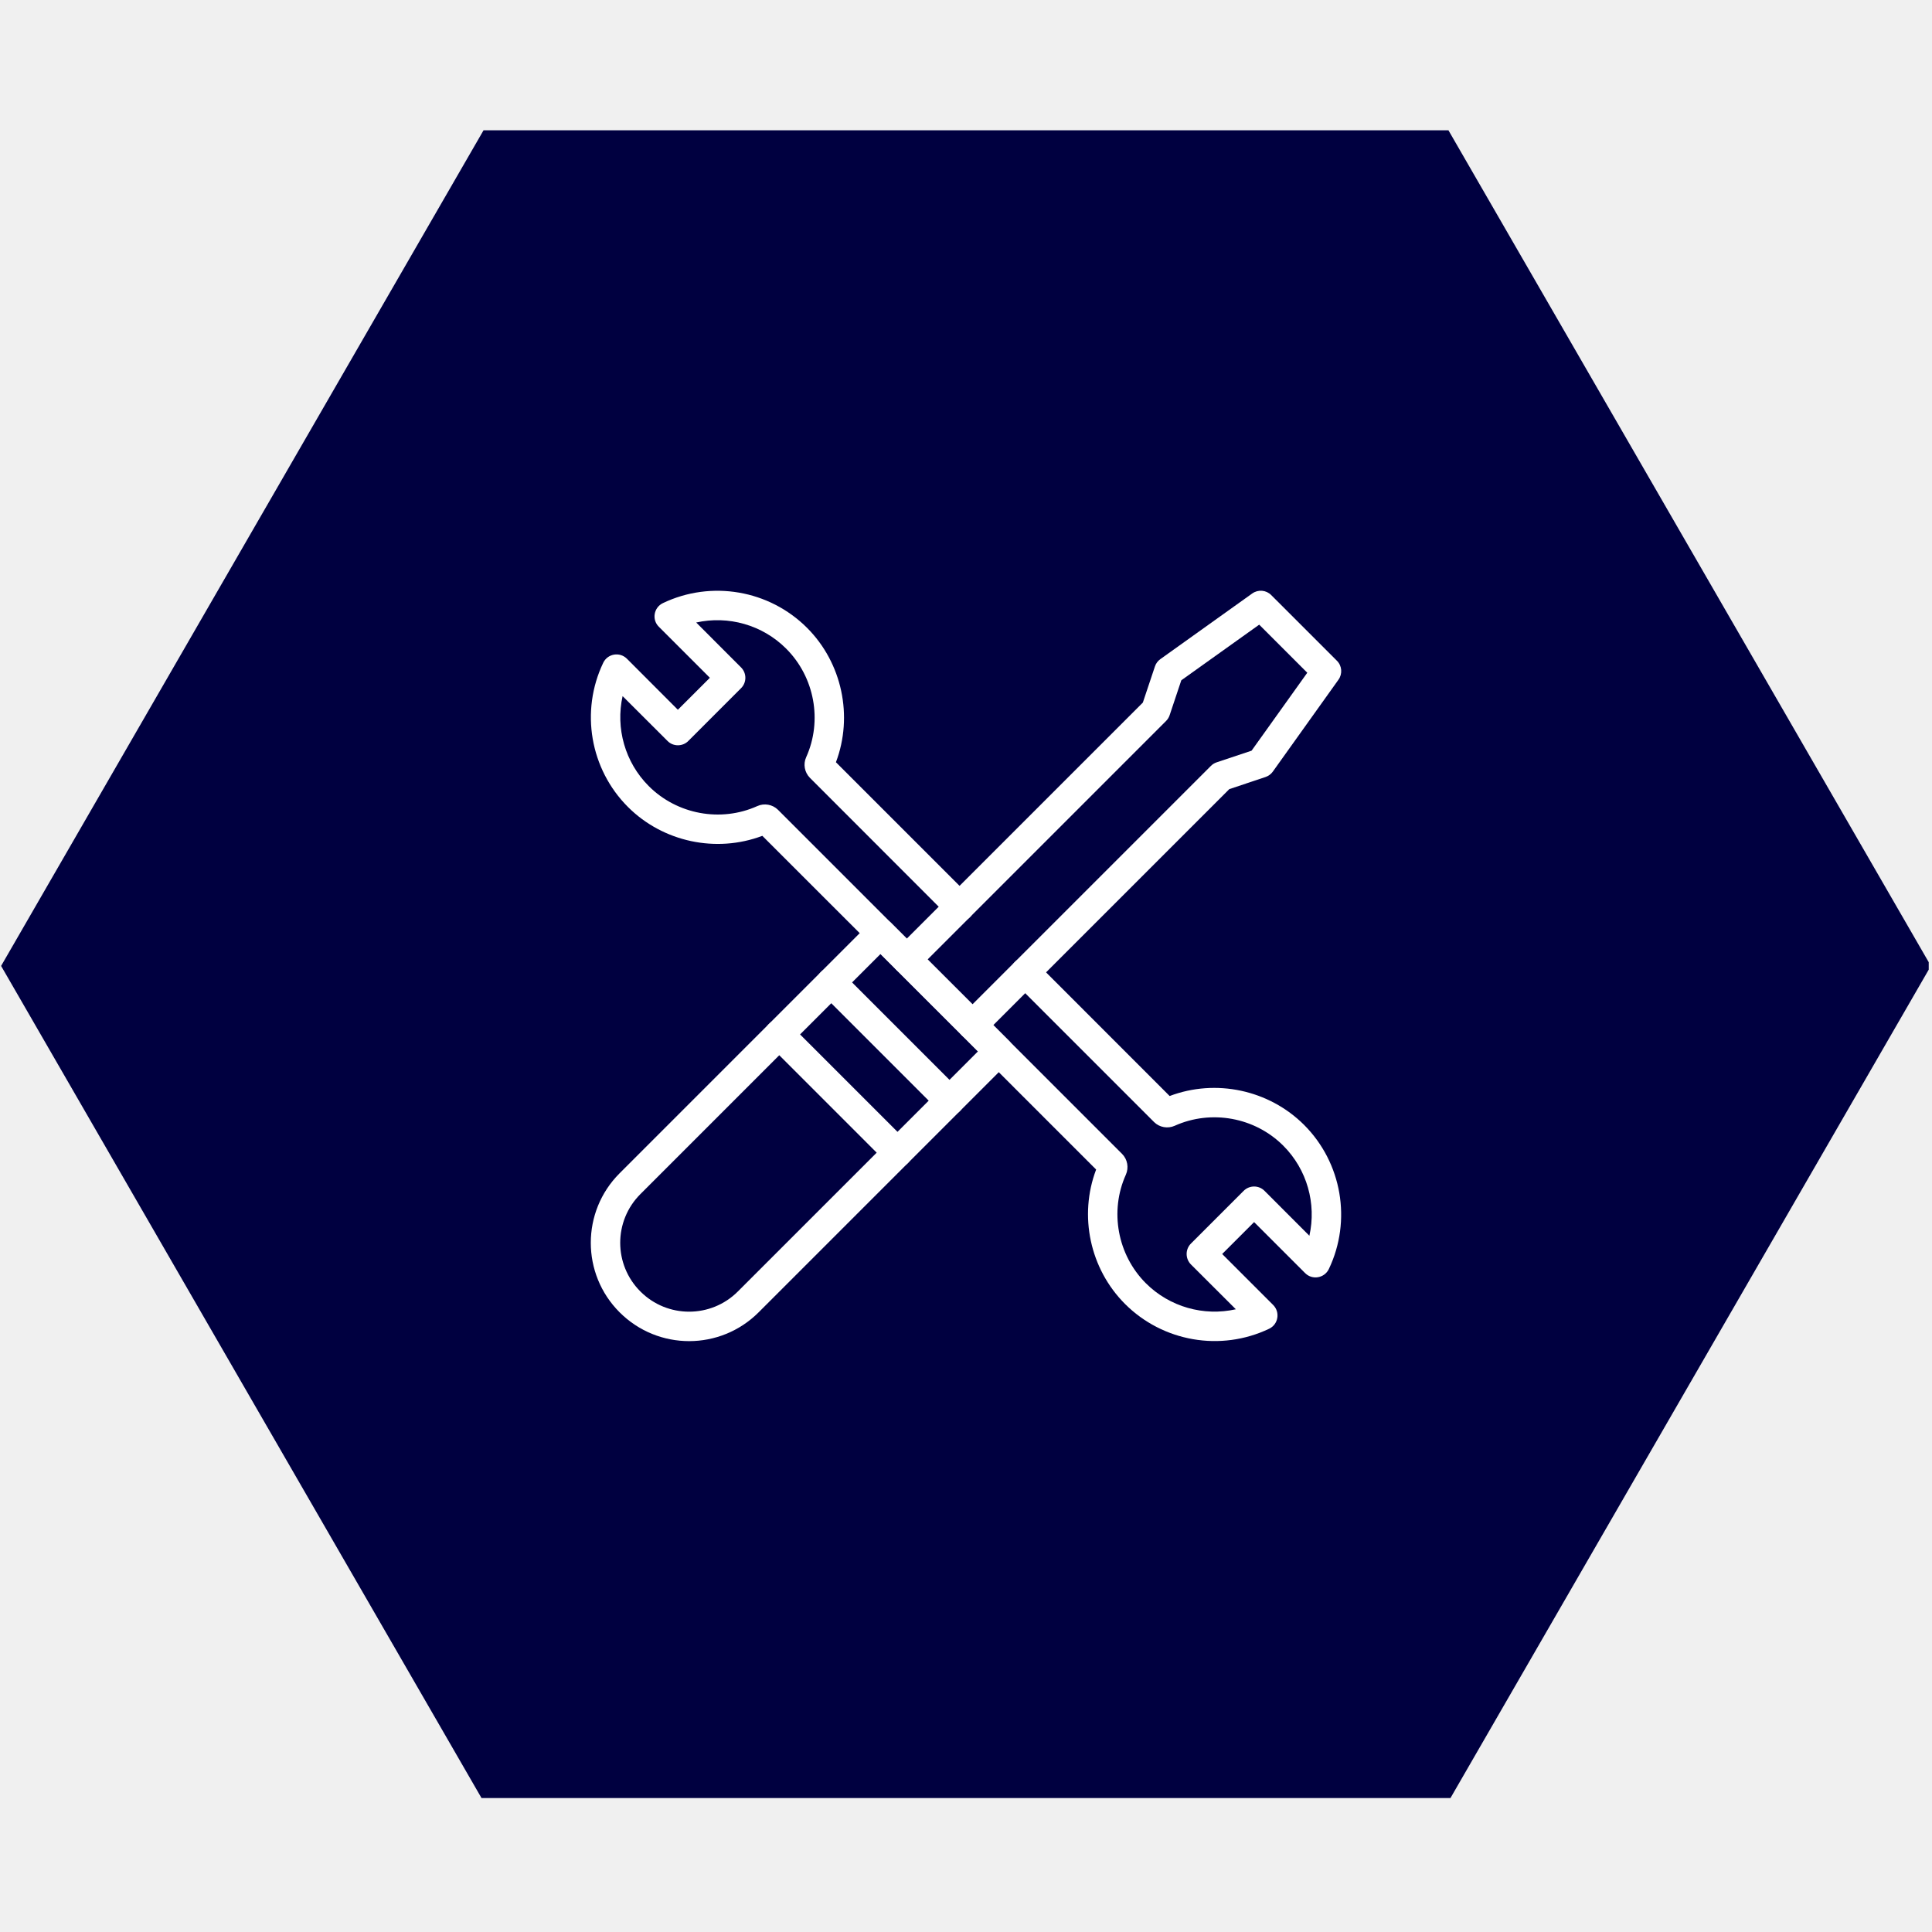
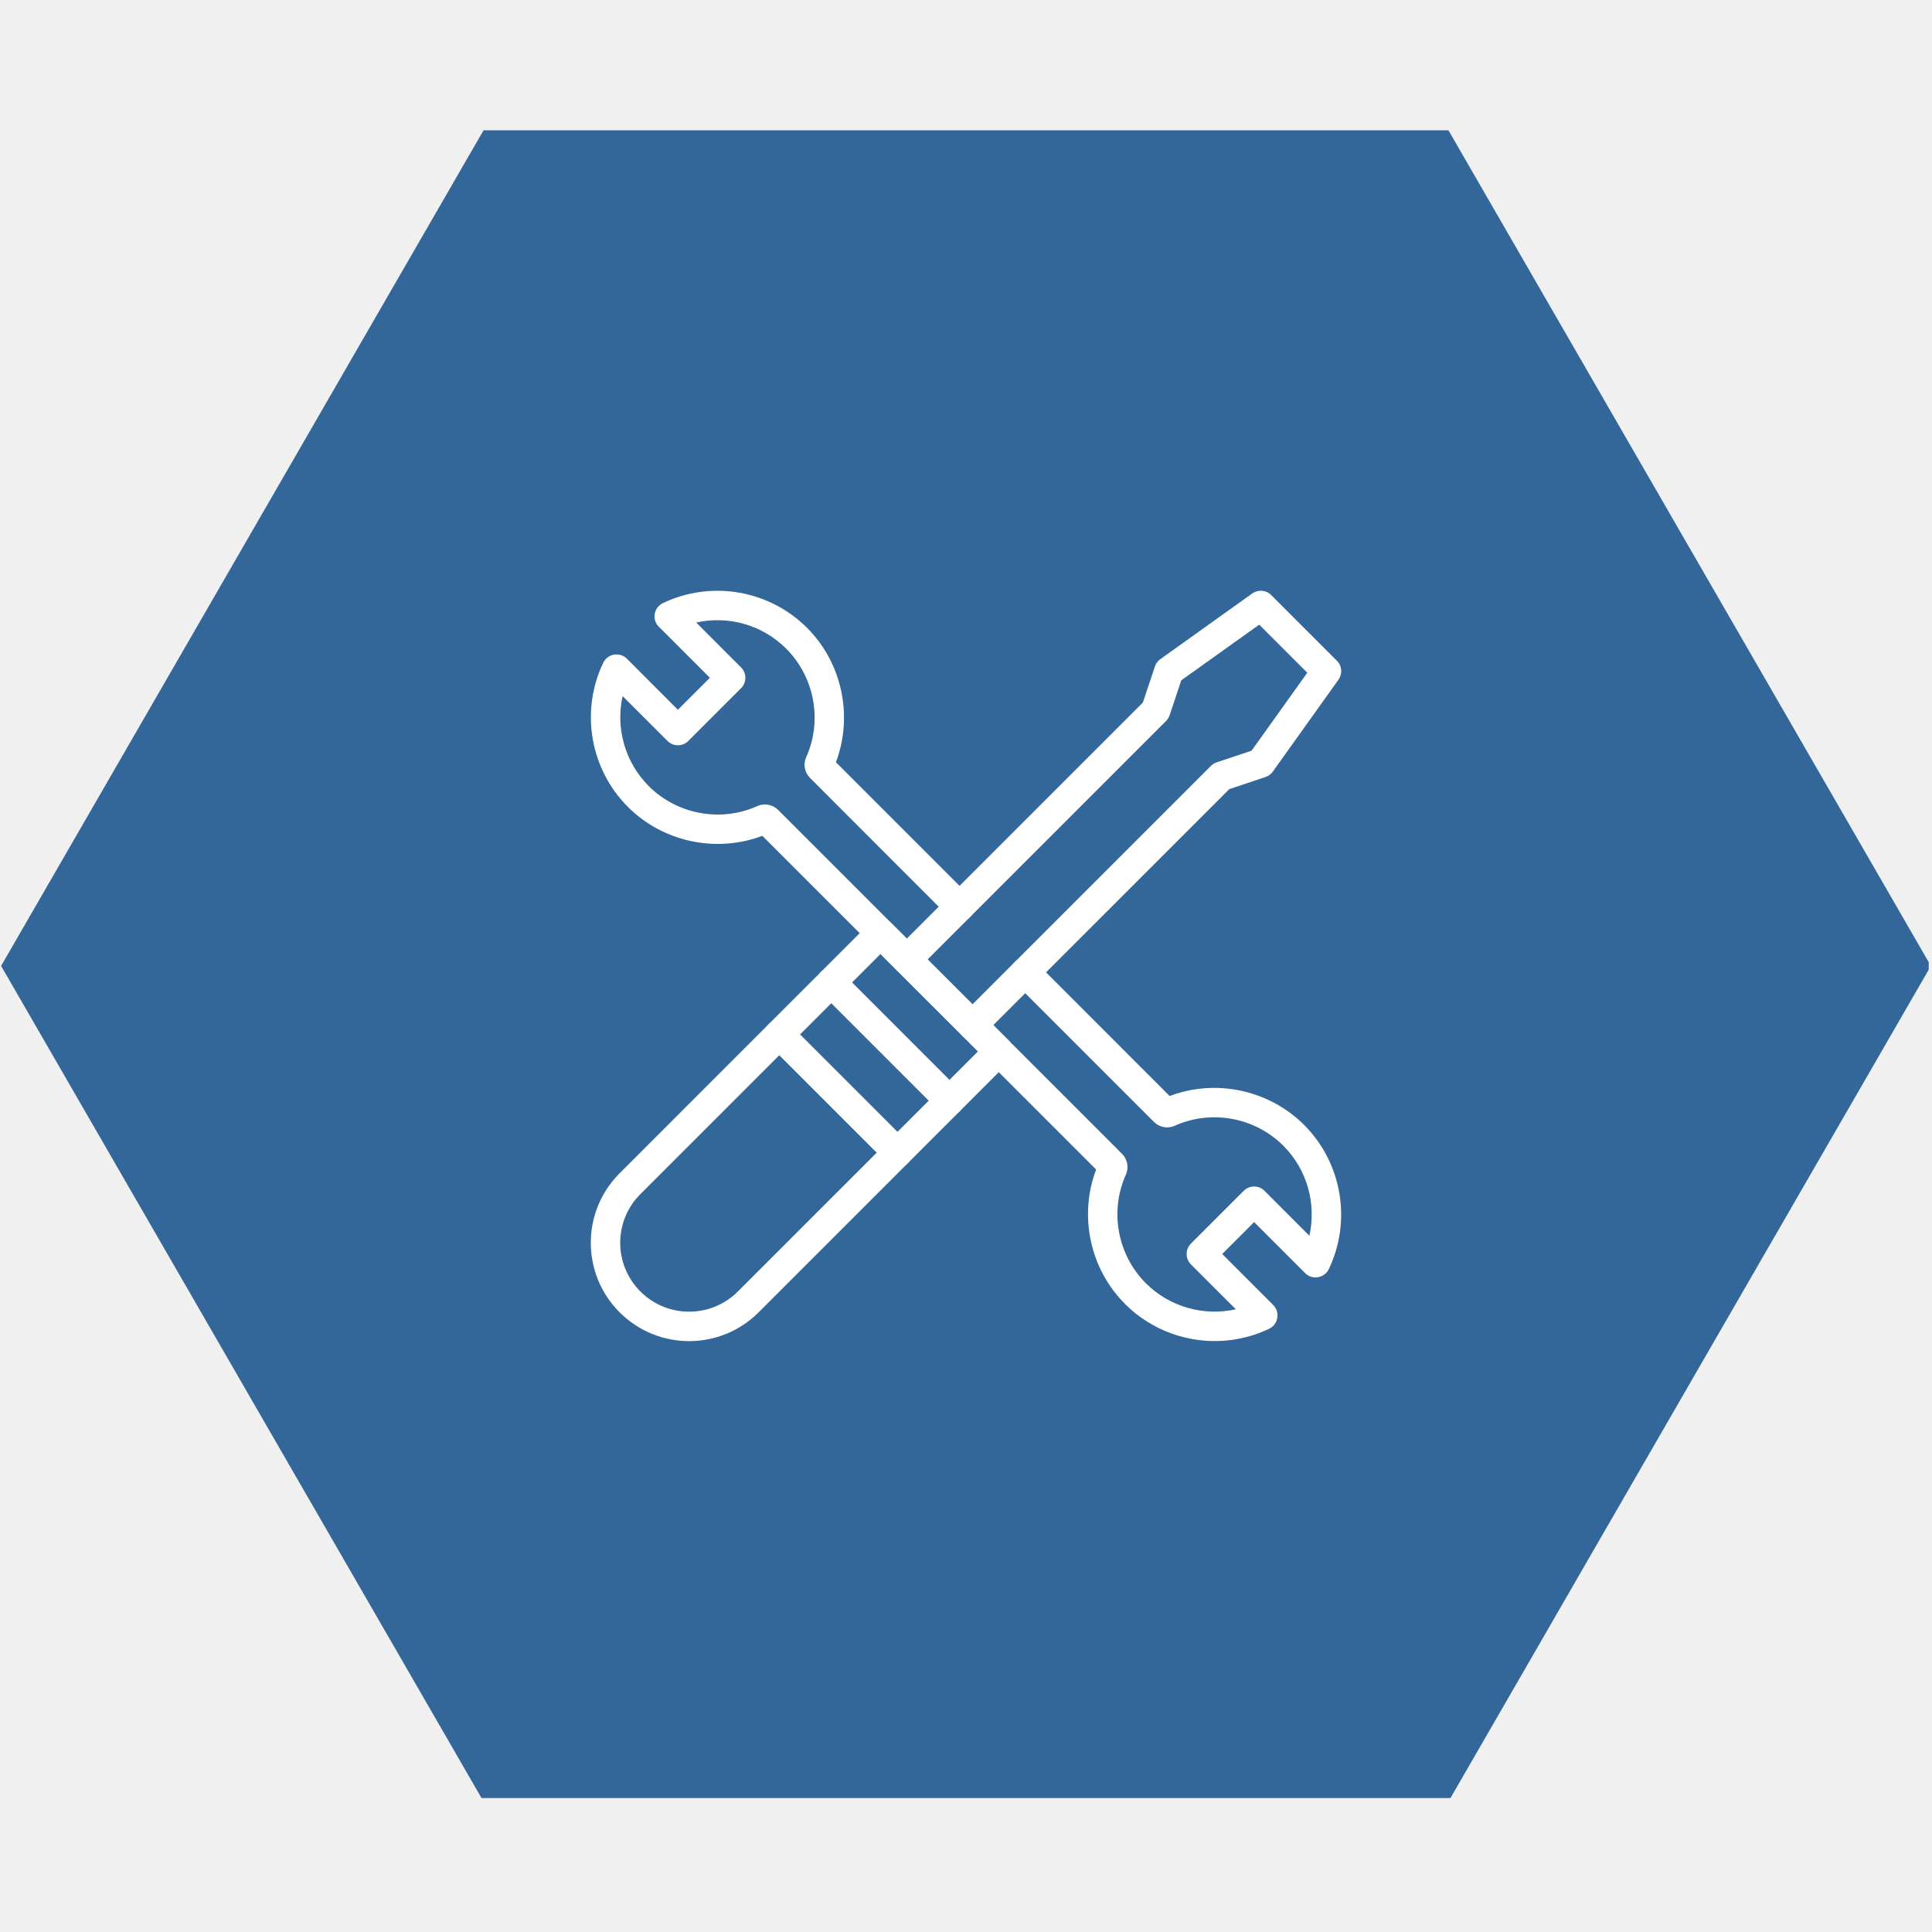
<svg xmlns="http://www.w3.org/2000/svg" width="140" zoomAndPan="magnify" viewBox="0 0 104.88 105" height="140" preserveAspectRatio="xMidYMid meet" version="1.0">
  <defs>
    <clipPath id="bedeca60a4">
      <path d="M 0 7.074 L 104.762 7.074 L 104.762 97.719 L 0 97.719 Z M 0 7.074 " clip-rule="nonzero" />
    </clipPath>
  </defs>
  <g clip-path="url(#bedeca60a4)">
-     <path fill="#000040" d="M 26.219 97.91 L 0 52.496 L 26.219 7.082 L 78.66 7.082 L 104.879 52.496 L 78.66 97.91 Z M 26.219 97.91 " fill-opacity="1" fill-rule="nonzero" />
+     <path fill="#336699" d="M 26.219 97.91 L 0 52.496 L 26.219 7.082 L 78.66 7.082 L 104.879 52.496 L 78.66 97.91 Z M 26.219 97.91 " fill-opacity="1" fill-rule="nonzero" />
  </g>
  <path fill="#ffffff" d="M 33.613 71.32 C 31.527 69.234 31.527 65.852 33.613 63.766 L 47.23 50.148 C 47.543 49.836 48.047 49.836 48.359 50.148 L 54.785 56.574 C 55.098 56.887 55.098 57.395 54.785 57.707 L 41.172 71.32 C 39.082 73.41 35.703 73.41 33.613 71.32 Z M 47.793 51.848 L 34.746 64.895 C 33.281 66.359 33.281 68.727 34.746 70.191 C 36.207 71.652 38.578 71.652 40.039 70.191 L 53.09 57.141 Z M 47.793 51.848 " fill-opacity="1" fill-rule="nonzero" />
  <path fill="#ffffff" d="M 50.977 60.383 L 44.551 53.957 C 44.238 53.645 44.238 53.141 44.551 52.828 C 44.863 52.516 45.371 52.516 45.684 52.828 L 52.109 59.254 C 52.422 59.566 52.422 60.07 52.109 60.383 C 51.797 60.695 51.289 60.695 50.977 60.383 Z M 50.977 60.383 " fill-opacity="1" fill-rule="nonzero" />
  <path fill="#ffffff" d="M 48.152 63.211 L 41.727 56.785 C 41.414 56.473 41.414 55.965 41.727 55.652 C 42.039 55.34 42.543 55.34 42.855 55.652 L 49.281 62.078 C 49.594 62.391 49.594 62.898 49.281 63.211 C 48.969 63.523 48.465 63.523 48.152 63.211 Z M 48.152 63.211 " fill-opacity="1" fill-rule="nonzero" />
  <path fill="#ffffff" d="M 52.227 56.277 L 48.656 52.707 C 48.344 52.398 48.344 51.891 48.656 51.578 L 62.051 38.184 L 62.707 36.223 C 62.758 36.062 62.863 35.922 63 35.824 L 67.996 32.254 C 68.316 32.027 68.75 32.062 69.027 32.34 L 72.598 35.91 C 72.875 36.184 72.91 36.621 72.684 36.938 L 69.113 41.938 C 69.016 42.074 68.875 42.176 68.715 42.23 L 66.75 42.887 L 53.359 56.277 C 53.047 56.59 52.539 56.59 52.227 56.277 Z M 50.352 52.145 L 52.793 54.582 L 65.754 41.621 C 65.844 41.531 65.949 41.469 66.066 41.43 L 67.961 40.797 L 70.988 36.562 L 68.375 33.949 L 64.141 36.973 L 63.508 38.867 C 63.469 38.988 63.402 39.094 63.316 39.18 Z M 50.352 52.145 " fill-opacity="1" fill-rule="nonzero" />
  <path fill="#ffffff" d="M 61.082 70.867 C 59.172 68.957 58.562 66.07 59.512 63.562 L 52.227 56.277 C 51.914 55.969 51.914 55.461 52.227 55.148 C 52.539 54.836 53.047 54.836 53.359 55.148 L 60.926 62.715 C 61.219 63.012 61.297 63.461 61.129 63.84 C 60.234 65.824 60.672 68.195 62.211 69.738 C 63.508 71.035 65.367 71.547 67.105 71.156 L 64.664 68.719 C 64.355 68.406 64.352 67.898 64.664 67.586 L 67.531 64.719 C 67.844 64.406 68.352 64.406 68.664 64.719 L 71.102 67.16 C 71.492 65.422 70.98 63.562 69.684 62.266 C 68.141 60.723 65.77 60.289 63.781 61.184 C 63.406 61.352 62.957 61.273 62.664 60.984 L 55.094 53.414 C 54.781 53.102 54.781 52.594 55.094 52.281 C 55.406 51.969 55.914 51.969 56.227 52.281 L 63.508 59.566 C 66.016 58.617 68.902 59.227 70.816 61.137 C 72.871 63.195 73.414 66.34 72.16 68.969 C 71.922 69.465 71.262 69.582 70.871 69.191 L 68.098 66.418 L 66.363 68.152 L 69.137 70.926 C 69.523 71.316 69.414 71.977 68.914 72.215 C 66.277 73.473 63.133 72.918 61.082 70.867 Z M 61.082 70.867 " fill-opacity="1" fill-rule="nonzero" />
  <path fill="#ffffff" d="M 48.656 52.707 L 41.371 45.426 C 38.867 46.371 35.977 45.766 34.066 43.855 C 32.008 41.797 31.469 38.648 32.723 36.023 C 32.961 35.523 33.621 35.41 34.012 35.801 L 36.781 38.574 L 38.52 36.836 L 35.746 34.062 C 35.355 33.676 35.469 33.016 35.969 32.777 C 38.594 31.523 41.742 32.062 43.801 34.121 C 45.711 36.031 46.316 38.922 45.371 41.426 L 52.656 48.711 C 52.965 49.023 52.965 49.531 52.656 49.844 C 52.344 50.156 51.836 50.156 51.523 49.844 L 43.957 42.273 C 43.664 41.977 43.582 41.527 43.754 41.152 C 44.648 39.168 44.211 36.797 42.668 35.254 C 41.375 33.957 39.516 33.445 37.777 33.832 L 40.215 36.273 C 40.527 36.586 40.527 37.09 40.215 37.402 L 37.348 40.27 C 37.199 40.422 36.996 40.504 36.781 40.504 C 36.57 40.504 36.367 40.422 36.219 40.27 L 33.777 37.832 C 33.391 39.57 33.902 41.426 35.199 42.723 C 36.742 44.266 39.113 44.703 41.098 43.809 C 41.473 43.637 41.926 43.719 42.219 44.008 L 49.789 51.578 C 50.102 51.891 50.102 52.398 49.789 52.707 C 49.477 53.02 48.969 53.02 48.656 52.707 Z M 48.656 52.707 " fill-opacity="1" fill-rule="nonzero" />
</svg>
